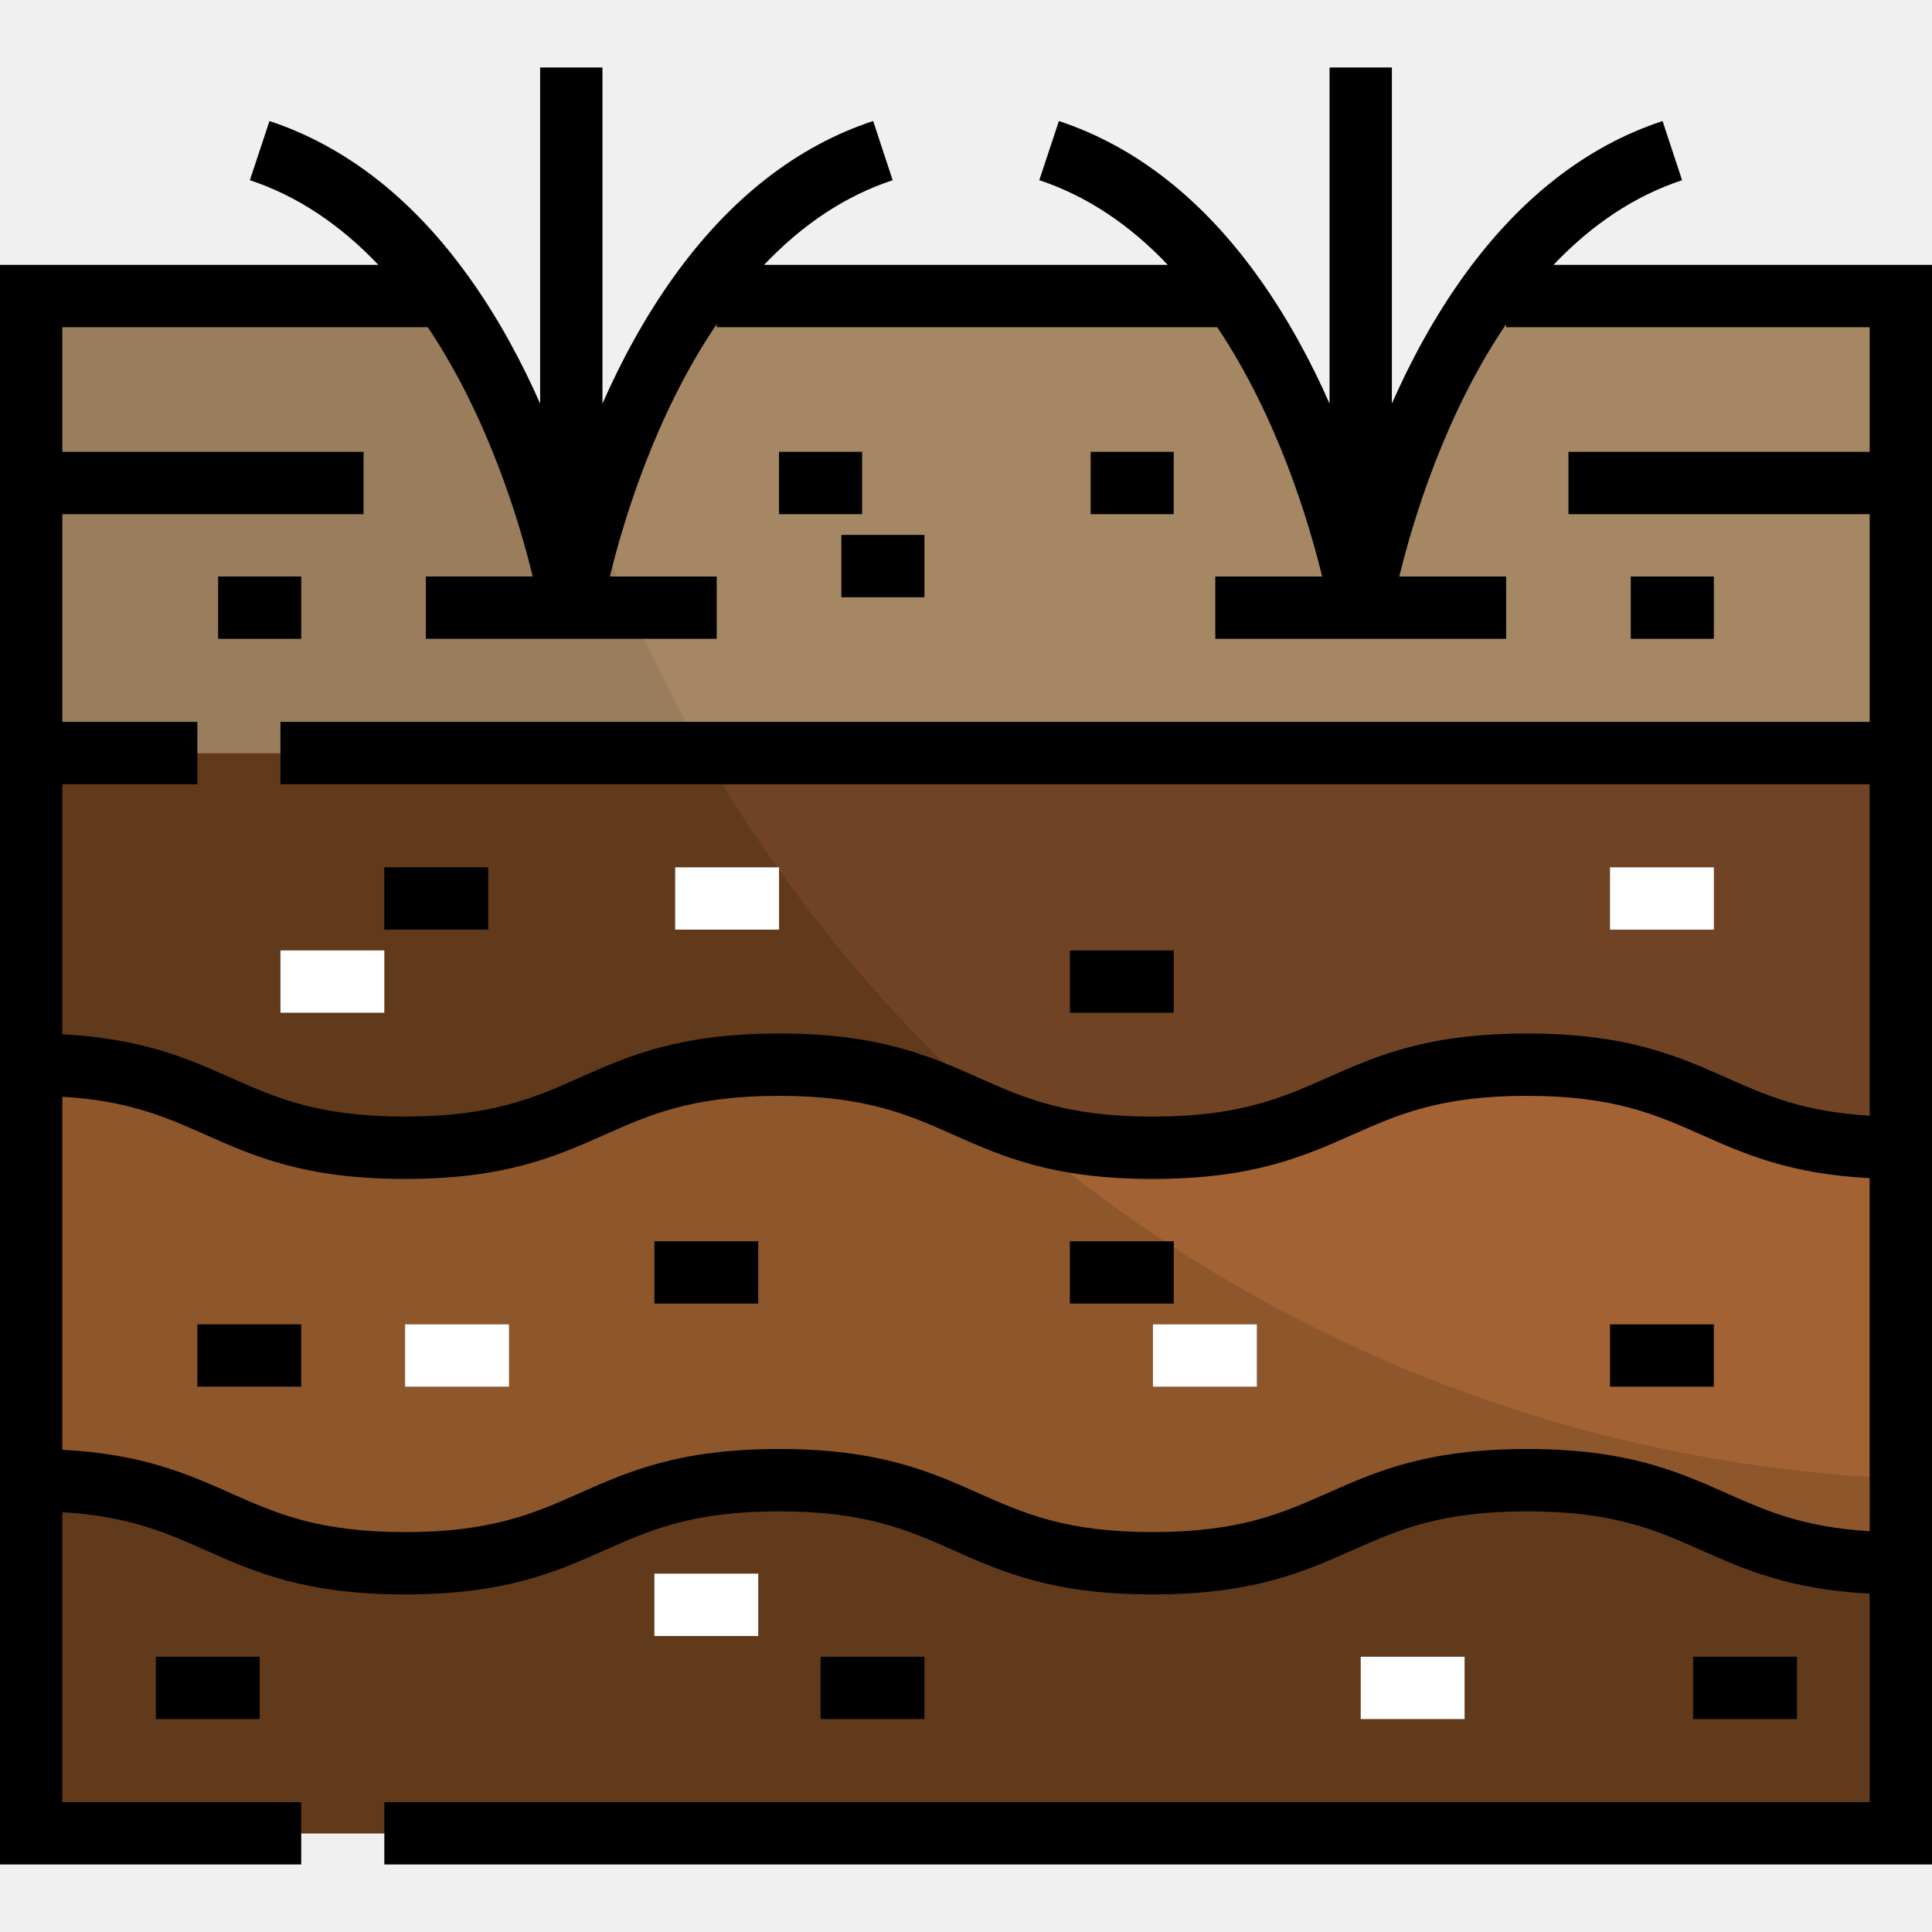
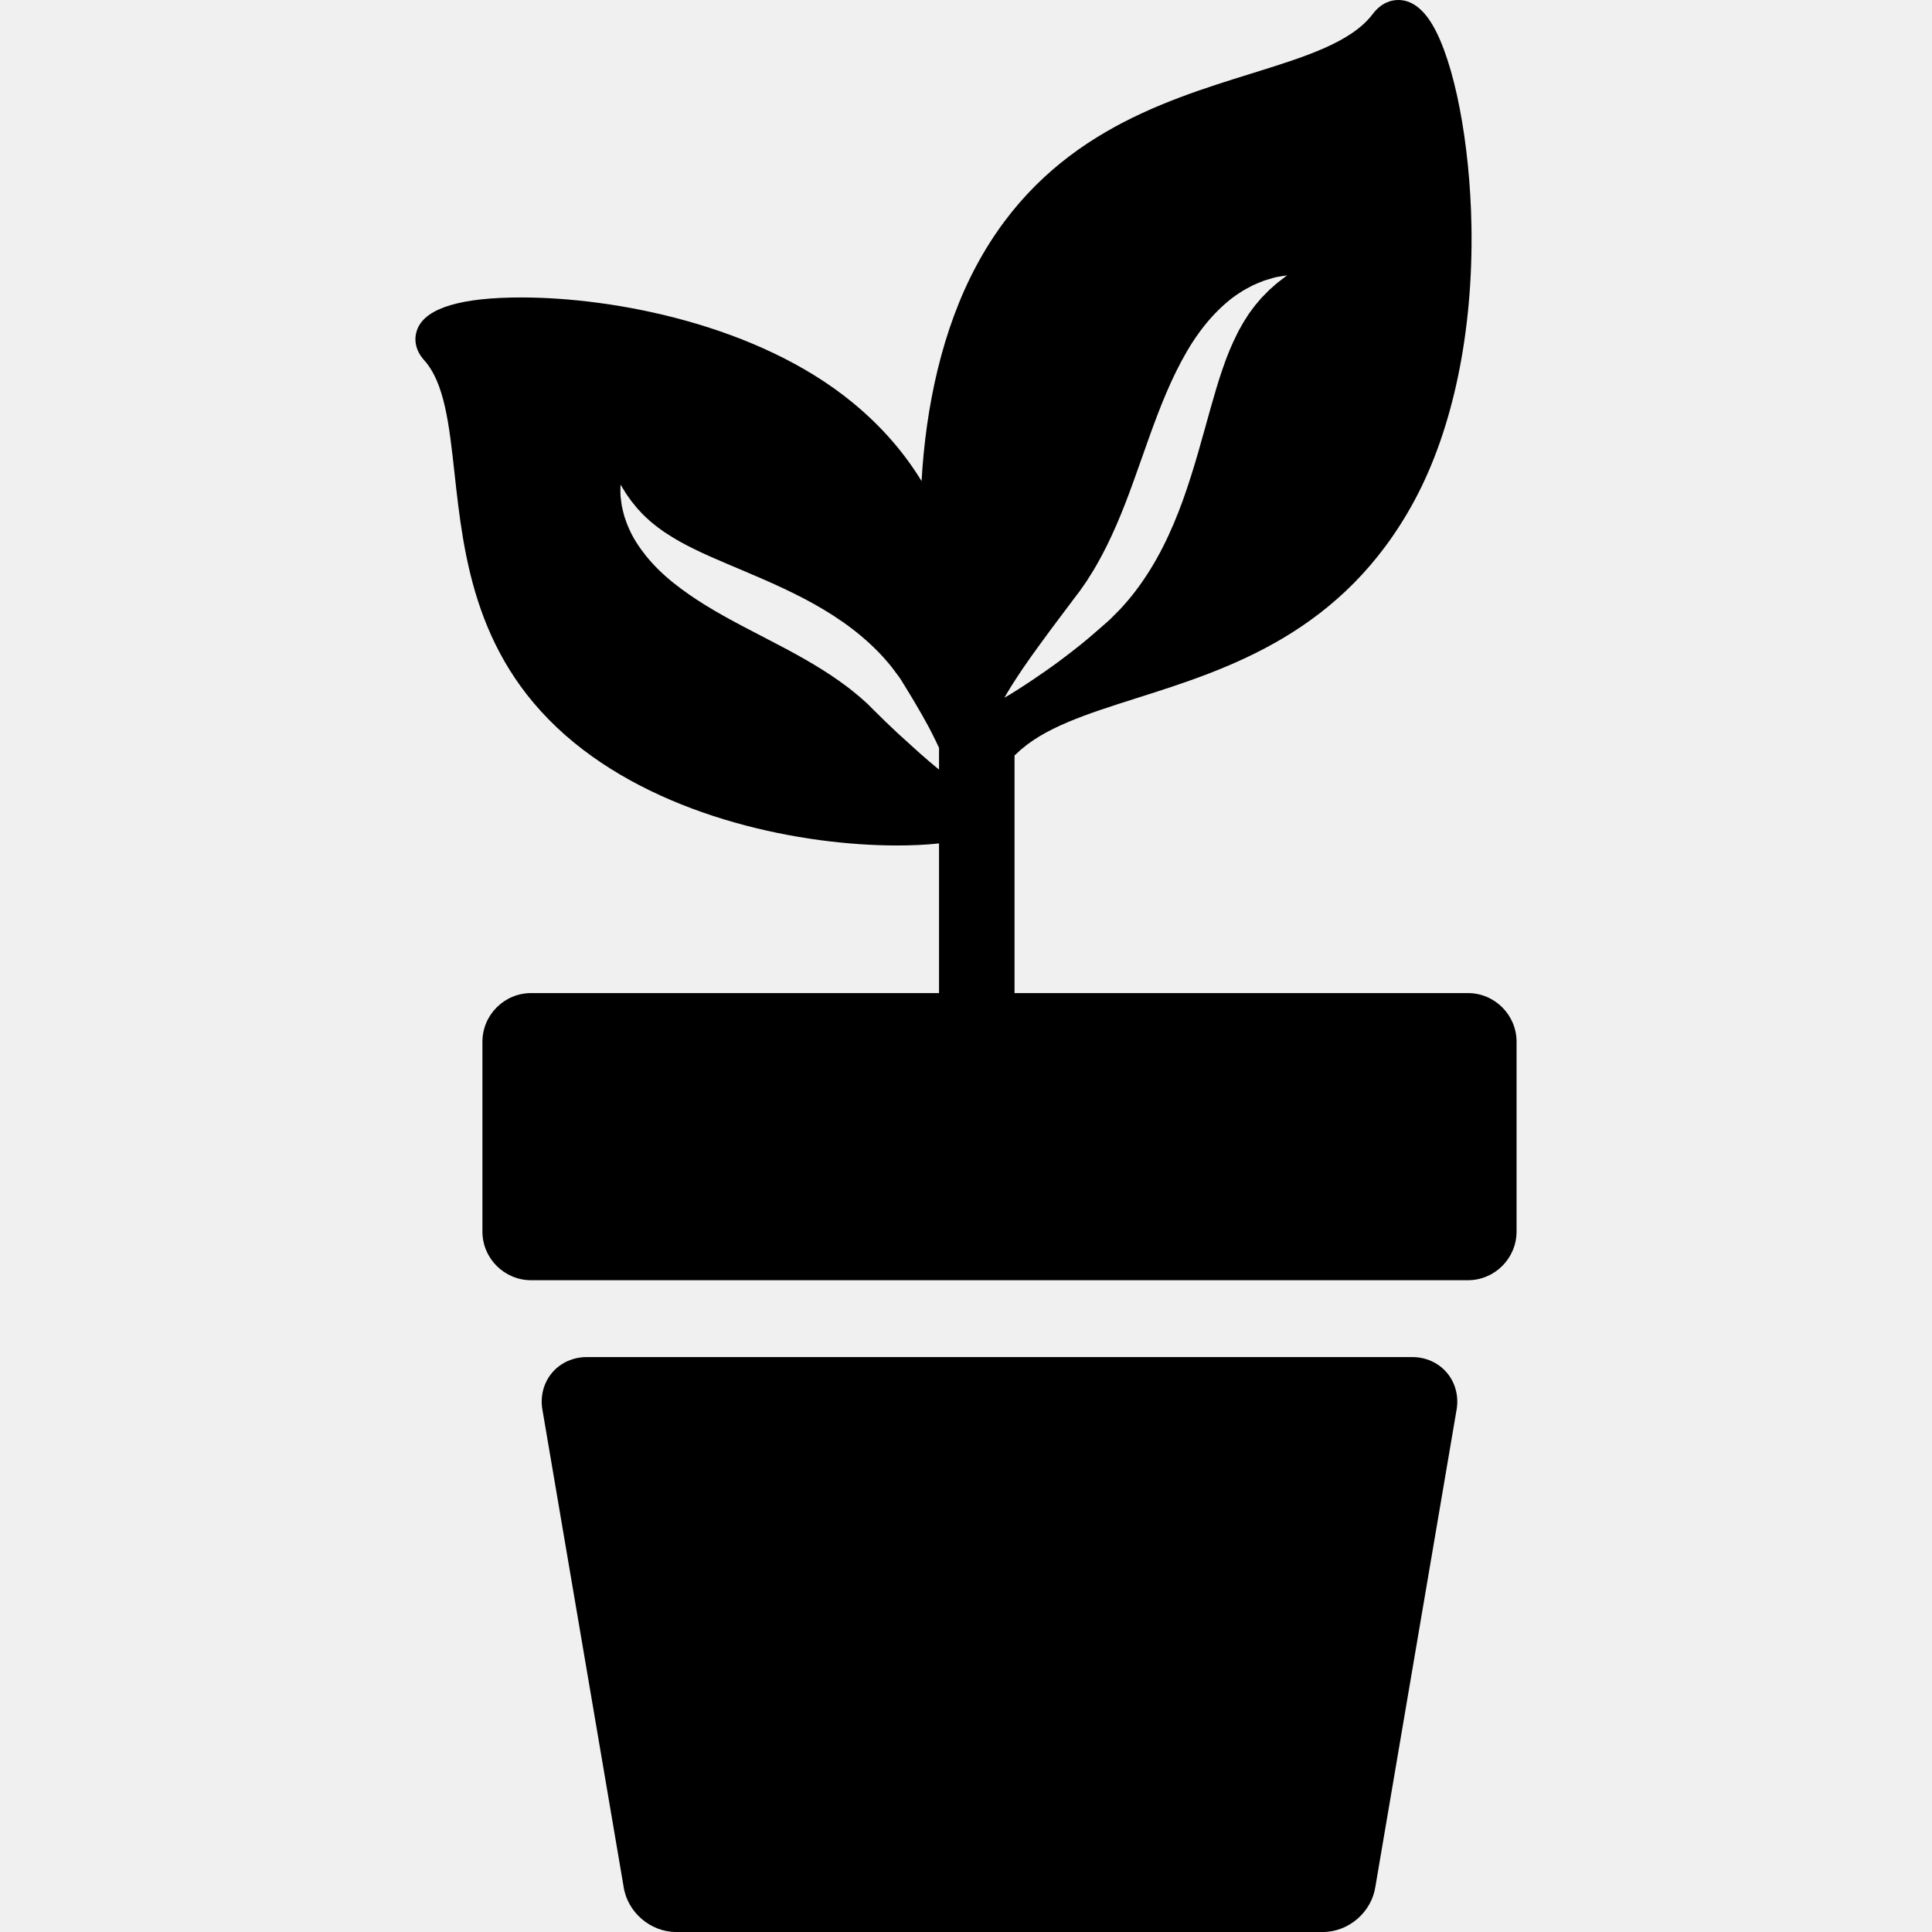
- <svg xmlns="http://www.w3.org/2000/svg" version="1.1" id="Layer_1" x="0px" y="0px" viewBox="0 0 512 512" style="enable-background:new 0 0 512 512;" xml:space="preserve">
+ <svg xmlns="http://www.w3.org/2000/svg" version="1.1" id="Capa_1" x="0px" y="0px" viewBox="0 0 612 612" style="enable-background:new 0 0 612 612;" xml:space="preserve">
  <g>
-     <path style="fill:#704324;" d="M107.355,414.28c49.548,0,49.548-22.021,99.097-22.021S256,414.28,305.438,414.28   c49.658,0,49.658-22.021,99.207-22.021s49.548,22.021,99.097,22.021v71.57H8.258v-93.591   C57.806,392.258,57.806,414.28,107.355,414.28z" />
-     <path style="fill:#704324;" d="M503.742,199.57v104.602c-49.548,0-49.548-22.022-99.097-22.022s-49.548,22.022-99.207,22.022   c-49.438,0-49.438-22.022-98.987-22.022s-49.548,22.022-99.097,22.022s-49.548-22.022-99.097-22.022V199.57H503.742z" />
+     <g>
+       <path d="M447.394,429.883H185.822c-4.207,0-8.144,1.75-10.804,4.801c-2.66,3.051-3.857,7.19-3.283,11.356l25.792,151.535    c1.169,8.098,8.46,14.425,16.65,14.425h204.865c8.189,0,15.48-6.326,16.65-14.424l25.763-151.348l0.029-0.188    c0.573-4.166-0.623-8.305-3.282-11.356C455.541,431.633,451.602,429.883,447.394,429.883z" />
+       <path d="M464.972,314.577H321.375v-75.279c0.216-0.181,0.434-0.36,0.649-0.569c8.385-8.171,22.182-12.549,38.157-17.621    c29.136-9.247,65.396-20.757,87.935-62.663c12.157-22.608,18.55-53.377,18-86.643c-0.439-26.614-5.439-52.364-12.438-64.076    C450.614,2.599,447,0,442.936,0c-2.161,0-5.319,0.77-8.087,4.434c-6.812,9.017-21.476,13.579-38.456,18.86    c-29.086,9.046-65.284,20.305-87.042,60.752c-10.962,20.382-16.094,44.868-17.426,68.348    c-5.319-8.698-12.412-17.157-22.032-25.025c-29.923-24.465-75.143-33.146-104.776-33.146c-18.874,0-29.899,3.263-32.768,9.696    c-0.712,1.597-1.938,5.787,2.038,10.212c6.446,7.177,7.901,20.42,9.589,35.755c2.927,26.623,6.571,59.756,37.912,85.385    c29.348,23.997,72.082,32.55,102.288,32.55c4.249,0,8.846-0.169,13.277-0.648v47.406H168.247c-8.509,0-15.432,6.922-15.432,15.431    v60.096c0,8.508,6.923,15.43,15.432,15.43h296.725c8.509,0,15.431-6.922,15.431-15.43v-60.096    C480.403,321.499,473.481,314.577,464.972,314.577z M275.345,223.502l-0.516-0.535l-0.129-0.133l-0.032-0.035    c-0.035-0.041,0.191,0.238,0.08,0.108l-0.063-0.056l-0.251-0.225c-0.667-0.599-1.342-1.204-2.024-1.817    c-1.437-1.159-2.844-2.375-4.393-3.507c-6.103-4.598-13.296-8.773-20.982-12.792c-7.659-4.051-15.766-8.013-23.263-12.613    c-3.747-2.291-7.326-4.758-10.588-7.378c-3.258-2.617-6.155-5.478-8.517-8.392c-2.342-2.935-4.216-5.856-5.412-8.669    c-0.331-0.675-0.596-1.362-0.829-2.032c-0.245-0.661-0.465-1.301-0.669-1.914c-0.327-1.268-0.621-2.402-0.821-3.447    c-0.158-1.078-0.276-2.019-0.359-2.828c-0.083-0.8-0.033-1.471-0.047-2.023c0.019-1.104,0.029-1.692,0.029-1.692    s0.313,0.498,0.902,1.431c0.299,0.459,0.616,1.072,1.06,1.71c0.437,0.612,0.938,1.317,1.5,2.105c0.604,0.74,1.271,1.561,2,2.453    c0.838,0.805,1.553,1.758,2.547,2.605c0.468,0.432,0.95,0.878,1.445,1.338c0.526,0.425,1.066,0.862,1.62,1.311    c0.531,0.453,1.155,0.86,1.743,1.304c0.586,0.444,1.204,0.878,1.875,1.283c2.584,1.704,5.51,3.351,8.777,4.928    c3.25,1.6,6.813,3.137,10.577,4.74c7.526,3.196,15.911,6.612,24.231,10.965c4.15,2.18,8.275,4.621,12.187,7.362    c3.915,2.737,7.604,5.807,10.879,9.127c1.649,1.642,3.161,3.393,4.574,5.143c0.675,0.904,1.343,1.799,2.005,2.683l0.244,0.329    l0.062,0.084c-0.09-0.11,0.158,0.193,0.141,0.175l0.025,0.039l0.102,0.157l0.402,0.626c0.261,0.42,0.522,0.836,0.777,1.252    c2.064,3.314,3.954,6.498,5.653,9.473c0.831,1.502,1.651,2.924,2.39,4.308c0.726,1.396,1.408,2.731,2.021,4.005    c0.411,0.847,0.792,1.646,1.159,2.423v6.893c-0.237-0.191-0.468-0.377-0.721-0.585c-1.569-1.275-3.423-2.86-5.506-4.708    c-2.062-1.87-4.387-3.976-6.925-6.277c-2.505-2.33-5.166-4.897-7.918-7.661C276.039,224.2,275.694,223.852,275.345,223.502z     M341.39,188.073l0.524-0.667l0.13-0.167l0.032-0.042c0.027-0.032-0.121,0.127-0.044,0.041l0.055-0.08l0.224-0.321    c0.594-0.852,1.195-1.713,1.804-2.584c1.129-1.811,2.323-3.607,3.398-5.551c4.397-7.68,8.083-16.564,11.449-25.941    c3.406-9.356,6.585-19.169,10.521-28.367c1.96-4.595,4.128-9.025,6.513-13.115c2.379-4.091,5.08-7.807,7.922-10.942    c2.871-3.115,5.796-5.713,8.716-7.541c0.694-0.49,1.413-0.907,2.118-1.285c0.693-0.391,1.366-0.75,2.012-1.088    c1.352-0.592,2.567-1.126,3.694-1.541c1.171-0.373,2.198-0.678,3.084-0.922c0.878-0.243,1.637-0.319,2.252-0.439    c1.234-0.191,1.892-0.294,1.892-0.294s-0.524,0.411-1.507,1.182c-0.482,0.39-1.133,0.821-1.803,1.397    c-0.643,0.569-1.384,1.221-2.213,1.954c-0.769,0.776-1.62,1.636-2.546,2.573c-0.421,0.496-0.859,1.014-1.315,1.549    c-0.462,0.516-0.921,1.063-1.343,1.681c-0.435,0.59-0.886,1.197-1.35,1.823c-0.42,0.657-0.85,1.329-1.293,2.021    c-0.456,0.667-0.837,1.434-1.27,2.167c-0.212,0.37-0.423,0.743-0.64,1.122c-0.194,0.395-0.389,0.794-0.587,1.198    c-1.615,3.186-3.109,6.768-4.458,10.724c-1.376,3.94-2.624,8.227-3.902,12.744c-2.543,9.033-5.142,19.047-8.755,29.099    c-1.812,5.018-3.906,10.036-6.36,14.863c-2.447,4.829-5.289,9.449-8.466,13.65c-1.567,2.112-3.277,4.085-4.996,5.955    c-0.898,0.904-1.786,1.798-2.665,2.682l-0.327,0.327l-0.081,0.083l-0.116,0.121l-0.039,0.035l-0.158,0.144l-0.629,0.569    c-0.423,0.372-0.846,0.743-1.264,1.11c-1.686,1.459-3.305,2.899-4.912,4.252c-1.582,1.353-3.251,2.652-4.806,3.871    c-1.582,1.208-3.076,2.38-4.53,3.458c-1.459,1.062-2.819,2.053-4.136,2.964c-2.619,1.829-4.943,3.384-6.862,4.641    c-3.844,2.52-6.195,3.837-6.195,3.837s1.289-2.341,3.814-6.217c1.255-1.953,2.834-4.247,4.677-6.848    c1.869-2.598,3.952-5.481,6.226-8.552c2.32-3.094,4.833-6.447,7.492-9.992C340.707,188.967,341.046,188.522,341.39,188.073z" />
+     </g>
  </g>
-   <path style="fill:#A26234;" d="M305.438,304.172c49.658,0,49.658-22.022,99.207-22.022s49.548,22.022,99.097,22.022V414.28  c-49.548,0-49.548-22.021-99.097-22.021s-49.548,22.021-99.207,22.021c-49.438,0-49.438-22.021-98.987-22.021  s-49.548,22.021-99.097,22.021s-49.548-22.021-99.097-22.021V282.151c49.548,0,49.548,22.022,99.097,22.022  s49.548-22.022,99.097-22.022S256,304.172,305.438,304.172z" />
-   <path style="fill:#A58763;" d="M151.398,161.032c0,0,7.818-46.796,34.133-83.241l4.404,0.661h136.974  c25.985,36.335,33.693,82.581,33.693,82.581s7.818-46.796,34.133-83.241l4.404,0.661h104.602V199.57H8.258V78.452h109.447  C143.69,114.787,151.398,161.032,151.398,161.032z" />
-   <g>
-     <path style="fill:#61391B;" d="M305.438,414.28c-49.438,0-49.438-22.021-98.987-22.021s-49.548,22.021-99.097,22.021   s-49.548-22.021-99.097-22.021v93.591h495.484v-71.57c-49.548,0-49.548-22.021-99.097-22.021S355.097,414.28,305.438,414.28z" />
-     <path style="fill:#61391B;" d="M206.452,282.151c32.424,0,43.675,9.411,61.403,15.929c-32.288-28.005-59.845-61.273-81.369-98.51   H8.258v82.581c49.548,0,49.548,22.022,99.097,22.022S156.903,282.151,206.452,282.151z" />
-   </g>
-   <path style="fill:#8E562B;" d="M267.854,298.08c-17.727-6.518-28.978-15.929-61.403-15.929c-49.548,0-49.548,22.022-99.097,22.022  s-49.548-22.022-99.097-22.022v110.108c49.548,0,49.548,22.021,99.097,22.021s49.548-22.021,99.097-22.021  S256,414.28,305.438,414.28c49.658,0,49.658-22.021,99.207-22.021s49.548,22.021,99.097,22.021v-22.438  C413.605,388.045,331.581,353.35,267.854,298.08z" />
-   <path style="fill:#997D5C;" d="M157.399,136.948c-4.323,14.181-6.001,24.084-6.001,24.084s-7.708-46.245-33.693-82.581H8.258V199.57  h178.227C175.019,179.736,165.228,158.82,157.399,136.948z" />
-   <path d="M411.691,70.194c10.268-10.82,21.681-18.348,34.078-22.437l-5.173-15.685c-20.068,6.619-37.75,20.374-52.555,40.885  c-7.922,10.972-14.22,22.758-19.18,33.998V17.892h-16.516v89.068c-4.86-11.004-11.006-22.53-18.71-33.301  c-14.859-20.857-32.695-34.847-53.015-41.585l-5.198,15.677c12.407,4.114,23.809,11.645,34.054,22.441H202.488  c10.268-10.82,21.681-18.348,34.078-22.437l-5.173-15.685c-20.068,6.619-37.75,20.374-52.555,40.885  c-7.922,10.972-14.22,22.758-19.18,33.998V17.892h-16.516v89.068c-4.86-11.004-11.006-22.53-18.709-33.301  c-14.86-20.855-32.698-34.847-53.017-41.584l-5.197,15.677c12.407,4.114,23.809,11.645,34.054,22.441H0v423.914h79.827v-16.516  H16.516v-76.84c17.644,1.046,27.539,5.443,37.936,10.064c12.966,5.763,26.375,11.722,52.902,11.722s39.936-5.959,52.902-11.722  c11.917-5.296,23.173-10.299,46.195-10.299c23.033,0,34.285,5.007,46.199,10.307c12.944,5.759,26.329,11.714,52.788,11.714  c26.593,0,40.026-5.963,53.016-11.73c11.921-5.293,23.181-10.292,46.191-10.292c23.021,0,34.278,5.002,46.195,10.299  c11.546,5.132,23.45,10.415,44.644,11.512v55.264h-393.63v16.516H512V70.194H411.691z M457.547,395.722  C444.581,389.959,431.172,384,404.645,384c-26.512,0-39.923,5.954-52.892,11.712c-11.942,5.302-23.222,10.309-46.315,10.309  c-22.951,0-34.183-4.998-46.074-10.288C246.4,389.965,232.994,384,206.452,384c-26.527,0-39.936,5.959-52.902,11.722  c-11.917,5.296-23.173,10.299-46.195,10.299s-34.278-5.002-46.195-10.299c-11.546-5.131-23.45-10.414-44.644-11.512v-93.566  c17.644,1.046,27.539,5.443,37.936,10.064c12.966,5.763,26.375,11.722,52.902,11.722s39.936-5.959,52.902-11.722  c11.917-5.296,23.173-10.299,46.195-10.299c23.033,0,34.285,5.007,46.199,10.307c12.944,5.759,26.329,11.714,52.788,11.714  c26.593,0,40.026-5.963,53.016-11.73c11.921-5.293,23.181-10.292,46.191-10.292c23.021,0,34.278,5.002,46.195,10.299  c11.546,5.132,23.45,10.415,44.644,11.512v93.566C477.84,404.74,467.945,400.343,457.547,395.722z M74.323,191.312v16.516h421.161  v87.85c-17.644-1.046-27.539-5.443-37.936-10.064c-12.966-5.763-26.375-11.722-52.902-11.722c-26.512,0-39.923,5.953-52.892,11.712  c-11.942,5.302-23.222,10.309-46.315,10.309c-22.951,0-34.183-4.998-46.074-10.288c-12.964-5.769-26.37-11.733-52.912-11.733  c-26.527,0-39.936,5.959-52.902,11.722c-11.917,5.296-23.173,10.299-46.195,10.299s-34.278-5.002-46.195-10.299  c-11.546-5.131-23.45-10.414-44.644-11.512v-66.275h35.785v-16.516H16.516v-55.054h79.828v-16.516H16.516V86.71h96.862  c16.036,23.909,24.313,51.734,27.799,66.065H112.86v16.516h77.075v-16.516h-28.314c3.528-14.491,11.951-42.781,28.314-66.877v0.813  h132.647c16.036,23.909,24.313,51.734,27.799,66.065h-28.316v16.516h77.075v-16.516h-28.314  c3.528-14.491,11.951-42.781,28.314-66.877v0.813h96.344v33.032h-79.828v16.516h79.828v55.054H74.323z" />
-   <rect x="74.323" y="251.871" style="fill:#FFFFFF;" width="27.527" height="16.516" />
-   <rect x="101.849" y="229.849" width="27.527" height="16.516" />
-   <rect x="178.925" y="229.849" style="fill:#FFFFFF;" width="27.527" height="16.516" />
-   <rect x="283.527" y="251.871" width="27.527" height="16.516" />
-   <rect x="426.667" y="229.849" style="fill:#FFFFFF;" width="27.527" height="16.516" />
-   <rect x="426.667" y="350.968" width="27.527" height="16.516" />
-   <rect x="305.548" y="350.968" style="fill:#FFFFFF;" width="27.527" height="16.516" />
-   <rect x="283.527" y="328.946" width="27.527" height="16.516" />
-   <rect x="173.419" y="328.946" width="27.527" height="16.516" />
-   <rect x="52.301" y="350.968" width="27.527" height="16.516" />
-   <rect x="107.355" y="350.968" style="fill:#FFFFFF;" width="27.527" height="16.516" />
-   <rect x="41.29" y="439.054" width="27.527" height="16.516" />
-   <rect x="173.419" y="417.032" style="fill:#FFFFFF;" width="27.527" height="16.516" />
-   <rect x="217.462" y="439.054" width="27.527" height="16.516" />
-   <rect x="448.688" y="439.054" width="27.527" height="16.516" />
-   <rect x="360.602" y="439.054" style="fill:#FFFFFF;" width="27.527" height="16.516" />
-   <rect x="206.452" y="119.742" width="22.022" height="16.516" />
-   <rect x="222.968" y="141.763" width="22.022" height="16.516" />
-   <rect x="289.032" y="119.742" width="22.022" height="16.516" />
-   <rect x="57.806" y="152.774" width="22.022" height="16.516" />
-   <rect x="432.172" y="152.774" width="22.022" height="16.516" />
  <g>
</g>
  <g>
</g>
  <g>
</g>
  <g>
</g>
  <g>
</g>
  <g>
</g>
  <g>
</g>
  <g>
</g>
  <g>
</g>
  <g>
</g>
  <g>
</g>
  <g>
</g>
  <g>
</g>
  <g>
</g>
  <g>
</g>
</svg>
